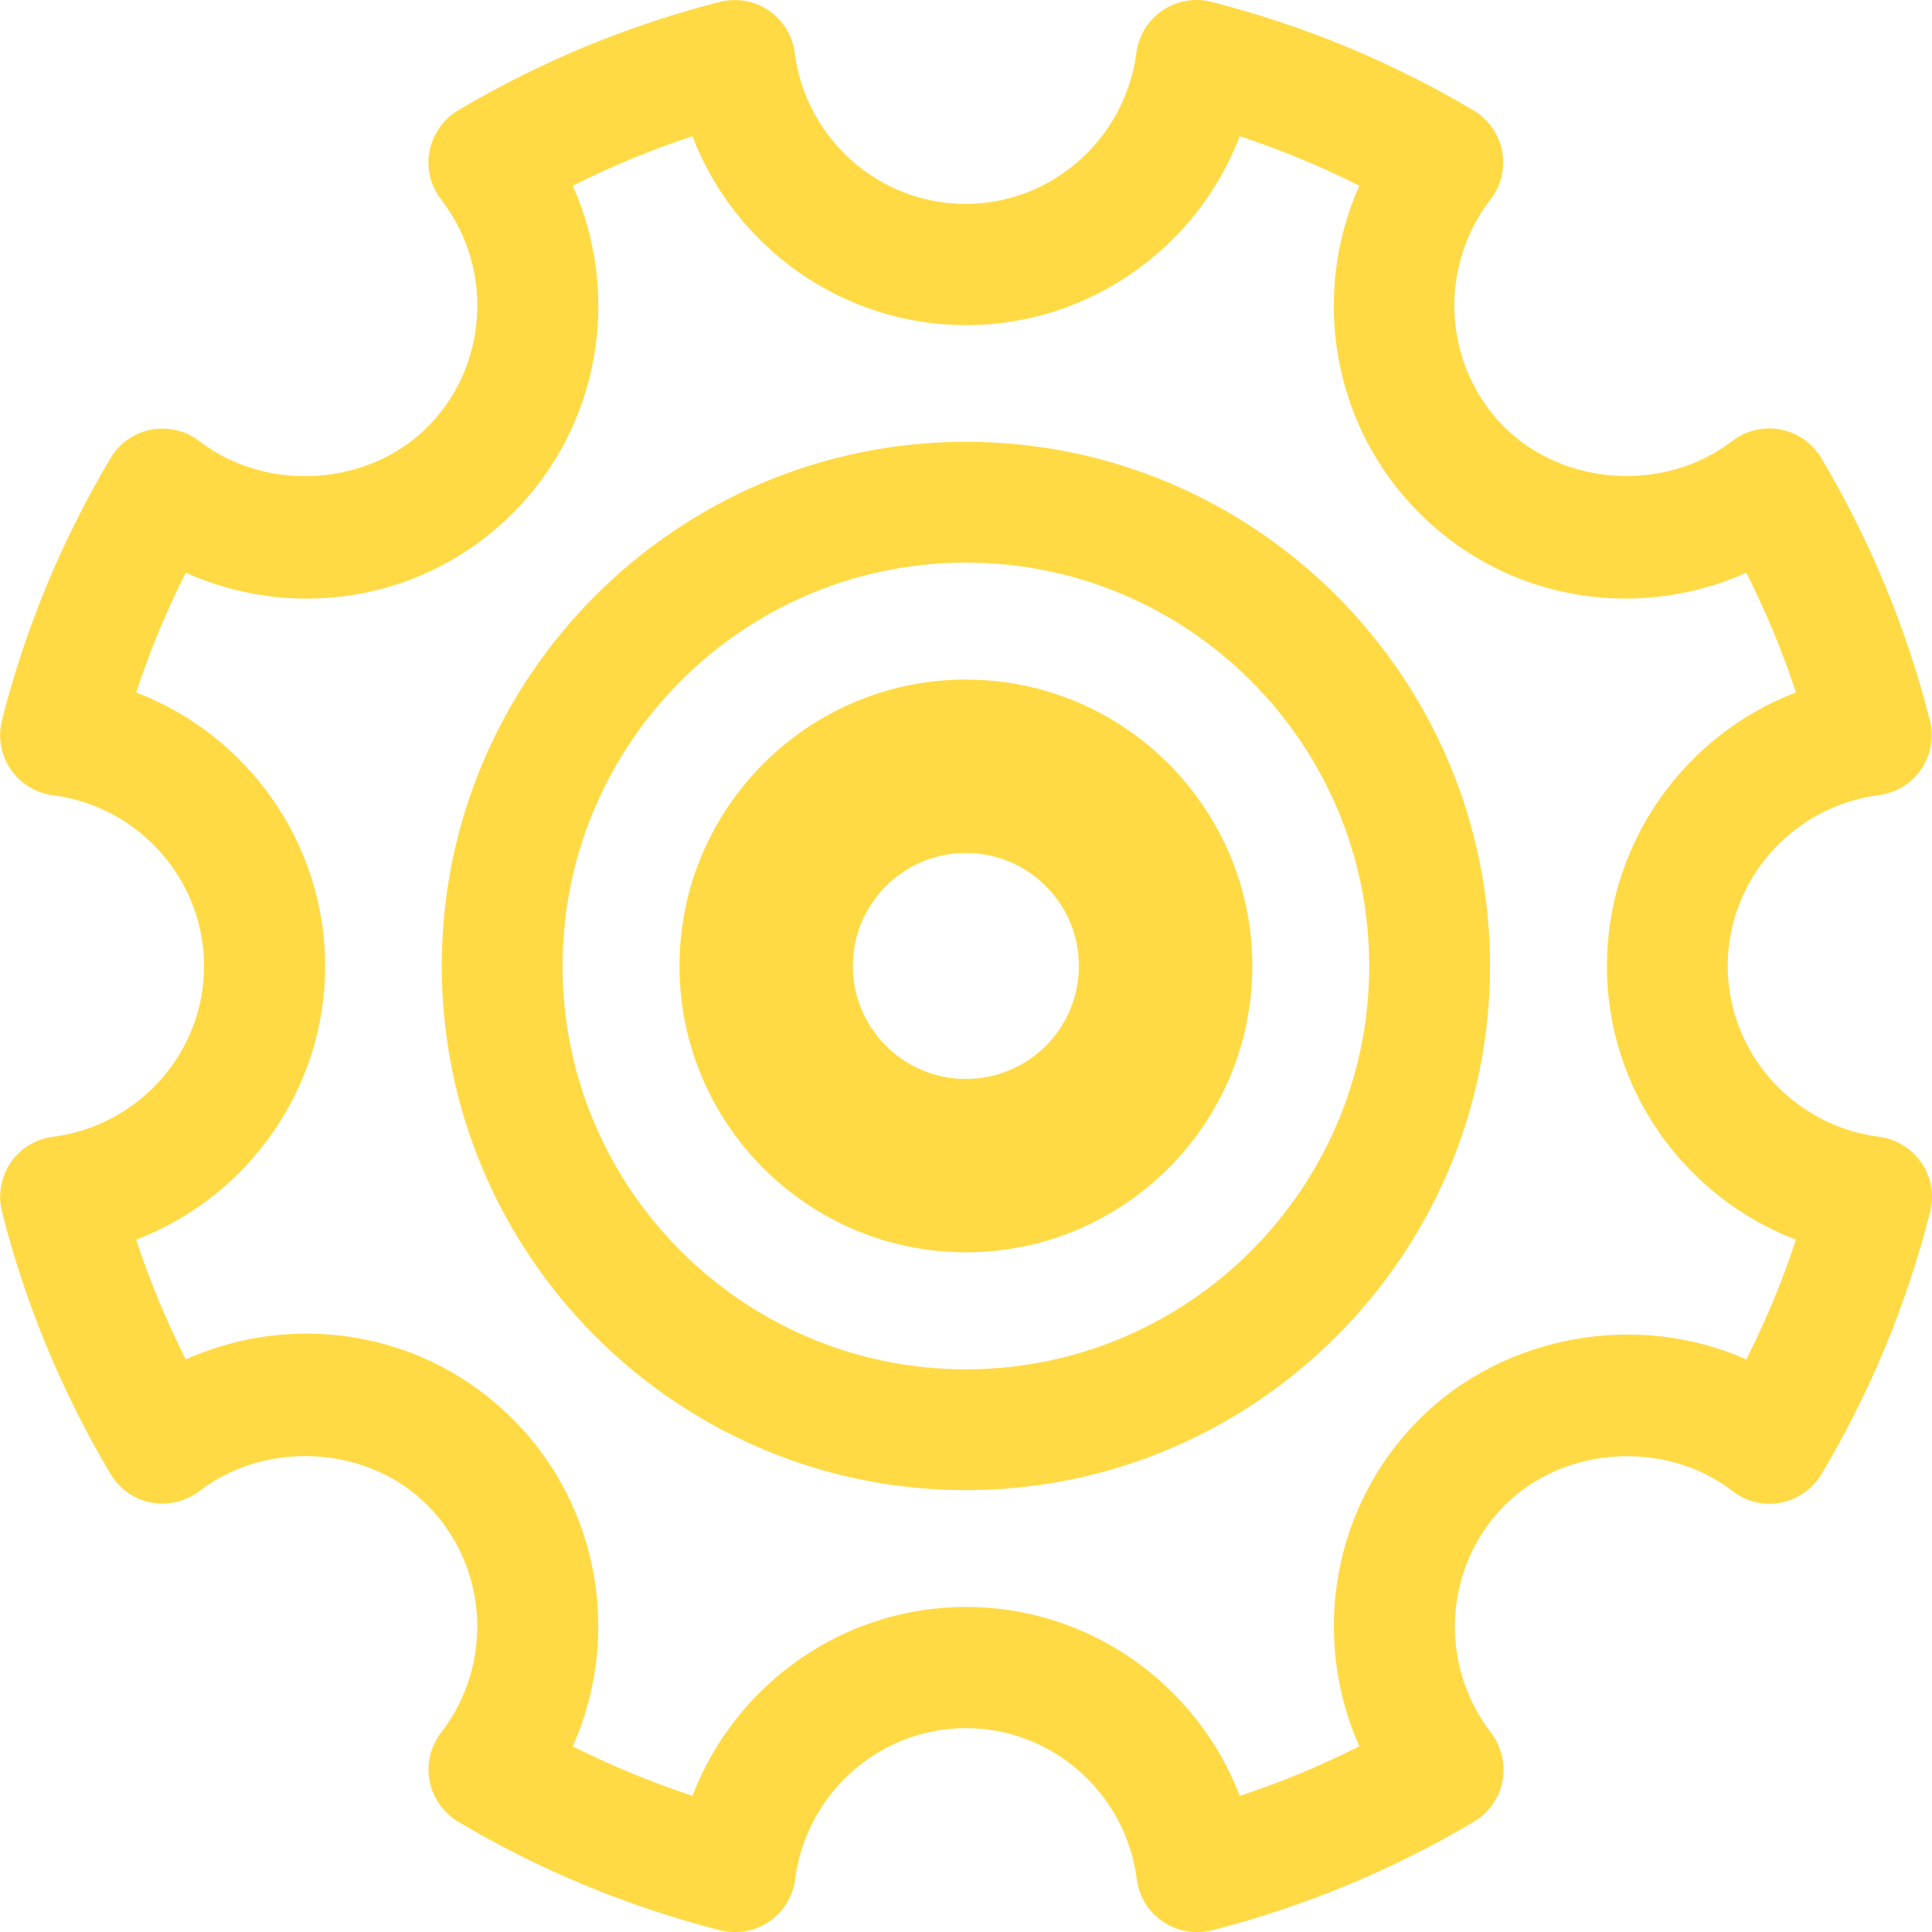
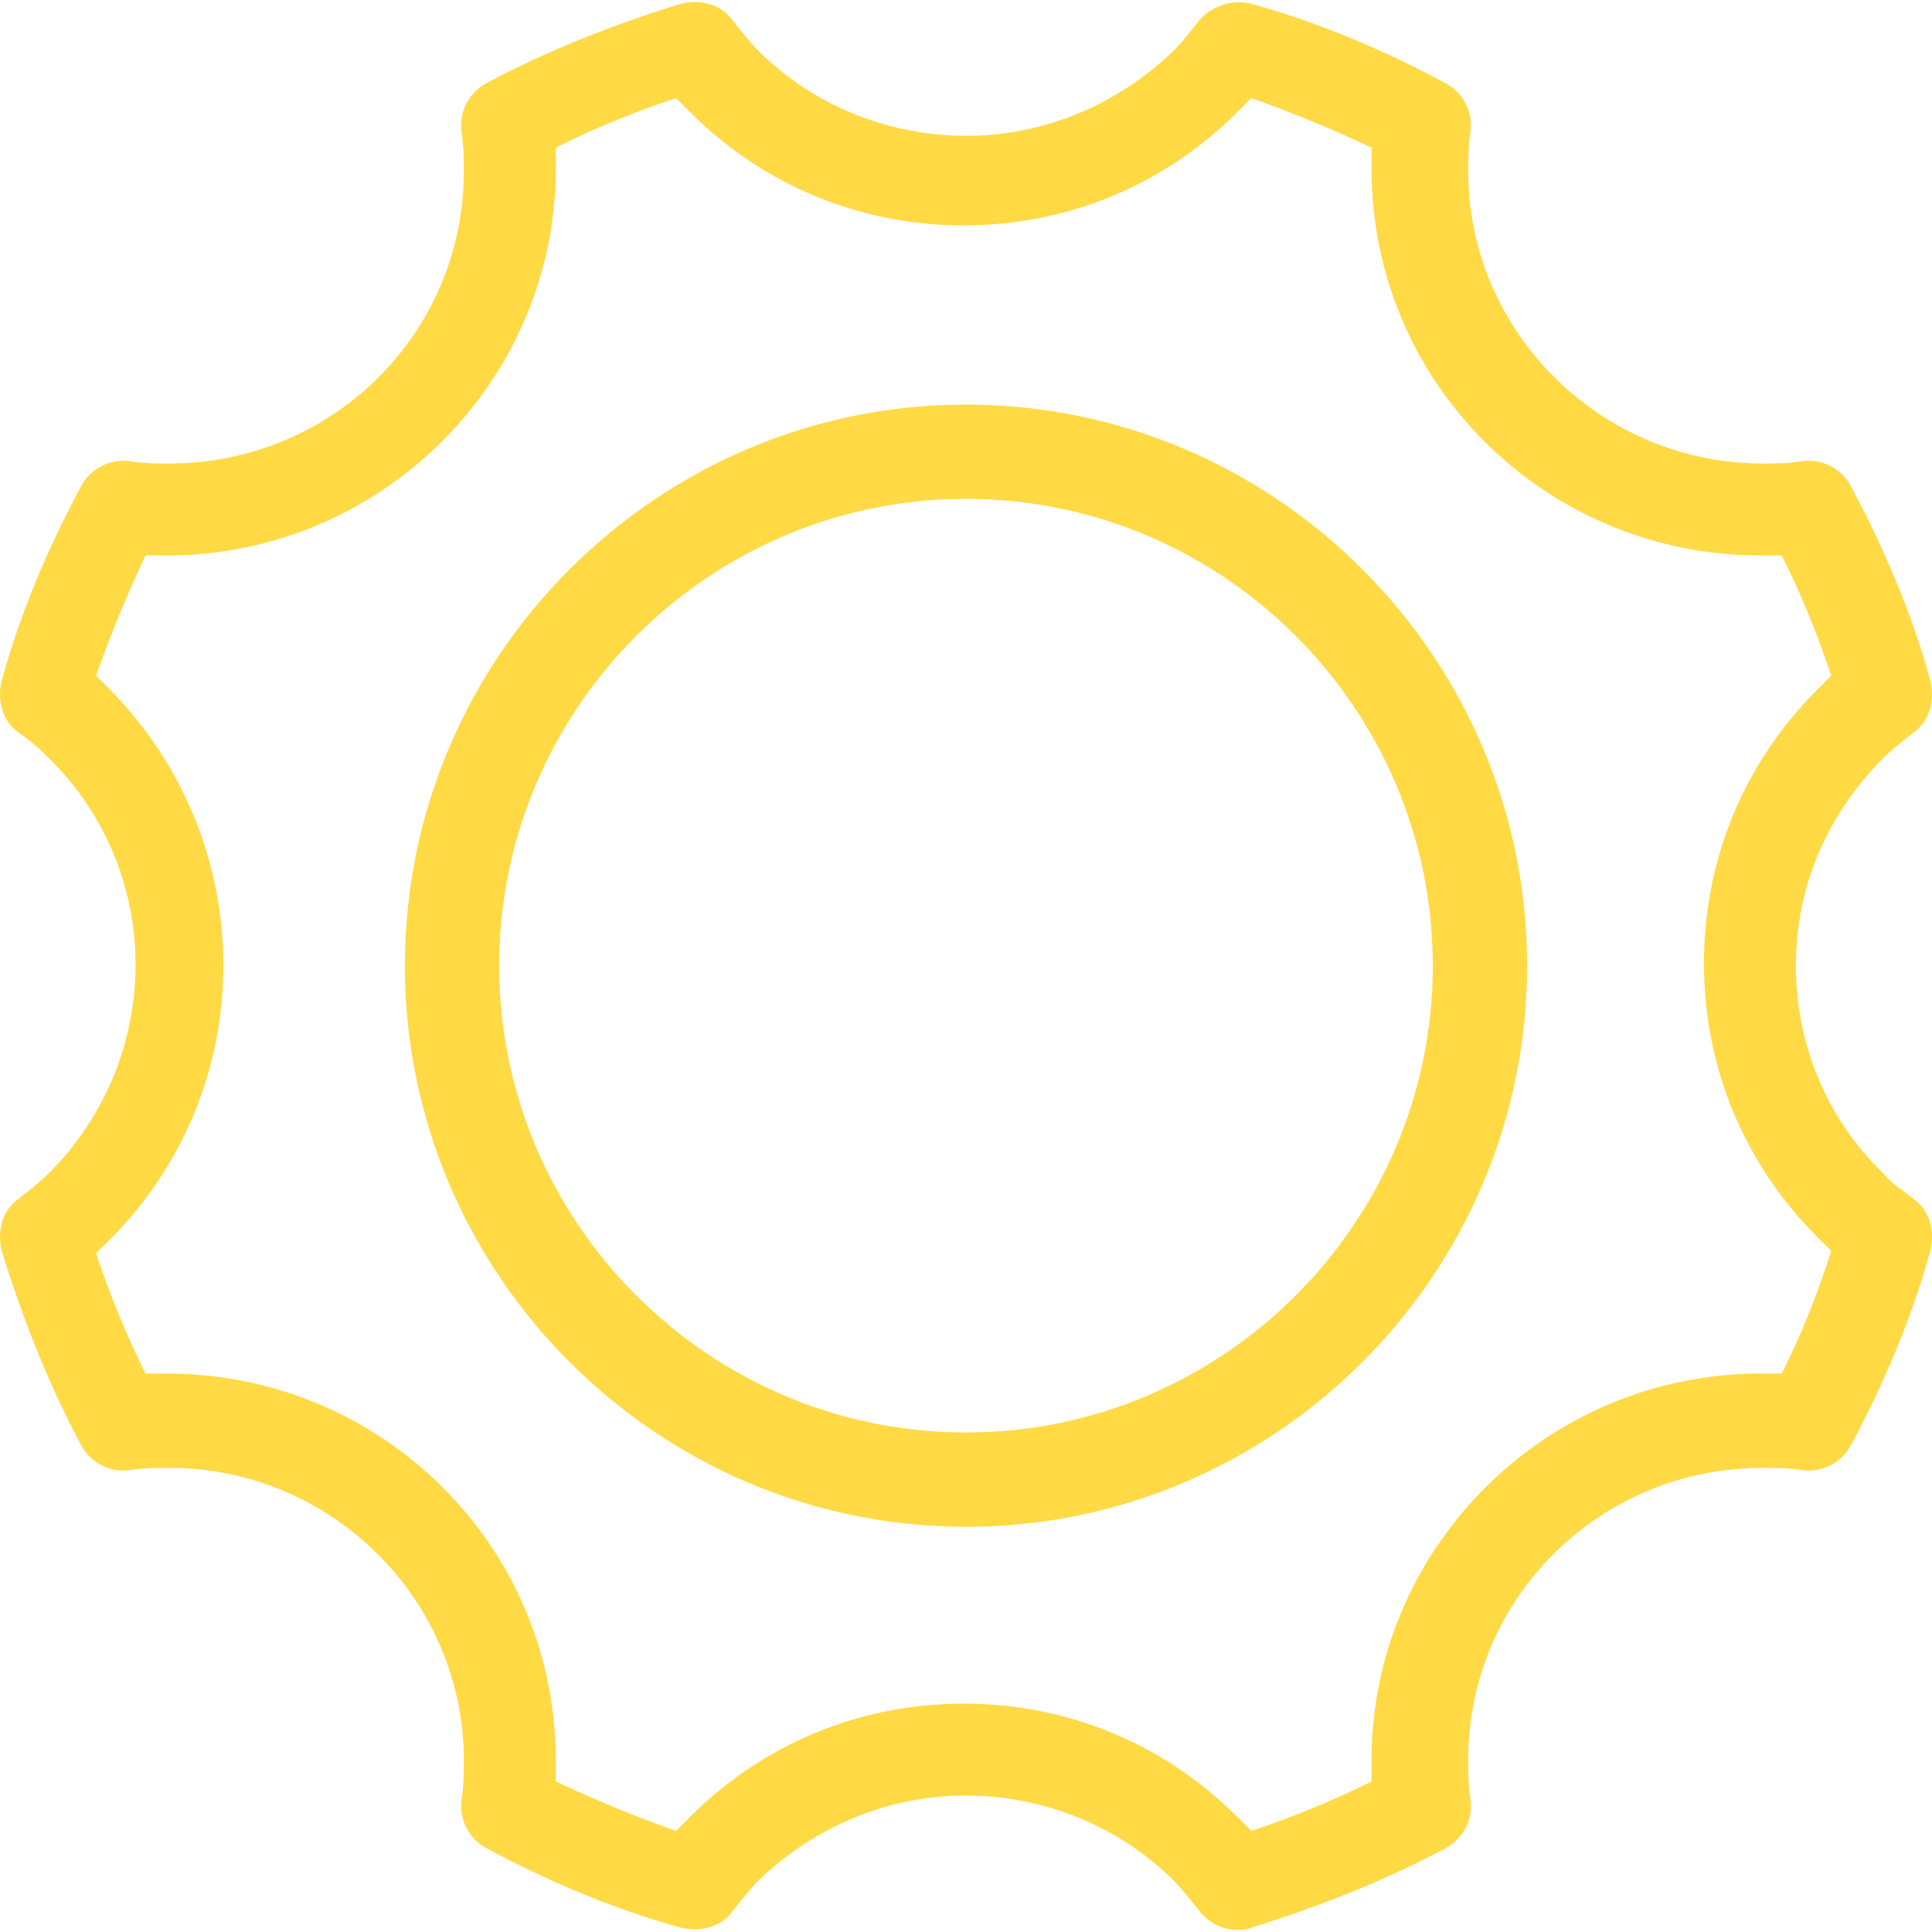
- <svg xmlns="http://www.w3.org/2000/svg" version="1.1" id="Capa_1" x="0px" y="0px" width="50px" height="50px" viewBox="0 0 31.984 31.984" style="enable-background:new 0 0 31.984 31.984;" xml:space="preserve">
-   <g>
-     <g id="Tools">
-       <g>
-         <path d="M31.107,18.82c-1.43-0.186-2.505-1.399-2.505-2.828c0-1.429,1.075-2.646,2.505-2.829c0.284-0.037,0.538-0.193,0.699-0.43     c0.159-0.237,0.213-0.531,0.142-0.81c-0.388-1.526-0.992-2.986-1.798-4.341c-0.146-0.246-0.393-0.418-0.672-0.472     c-0.283-0.053-0.572,0.016-0.801,0.19c-1.103,0.853-2.783,0.757-3.771-0.229c-1.012-1.01-1.11-2.631-0.23-3.771     c0.177-0.226,0.245-0.517,0.191-0.798s-0.225-0.525-0.471-0.673c-1.353-0.804-2.812-1.408-4.341-1.798     c-0.279-0.07-0.572-0.02-0.811,0.142s-0.394,0.416-0.431,0.699c-0.186,1.428-1.4,2.504-2.829,2.504     c-1.43,0-2.646-1.076-2.828-2.503c-0.037-0.284-0.193-0.539-0.43-0.7c-0.237-0.16-0.53-0.211-0.81-0.142     c-1.527,0.391-2.988,0.996-4.34,1.8C7.335,1.978,7.165,2.223,7.11,2.504C7.057,2.785,7.127,3.077,7.302,3.302     c0.88,1.14,0.782,2.761-0.229,3.771c-0.985,0.985-2.668,1.083-3.772,0.23C3.074,7.128,2.785,7.061,2.502,7.112     C2.222,7.166,1.978,7.337,1.831,7.584C1.023,8.939,0.419,10.4,0.032,11.926c-0.07,0.277-0.018,0.571,0.143,0.809     c0.161,0.235,0.416,0.393,0.699,0.43c1.428,0.185,2.504,1.4,2.504,2.829c0,1.429-1.076,2.642-2.504,2.826     c-0.283,0.036-0.538,0.191-0.699,0.43c-0.159,0.236-0.213,0.53-0.143,0.81c0.387,1.525,0.992,2.986,1.798,4.342     c0.146,0.246,0.391,0.418,0.672,0.473c0.28,0.051,0.572-0.018,0.798-0.189c1.108-0.854,2.789-0.756,3.772,0.229     c1.011,1.011,1.109,2.632,0.229,3.771c-0.175,0.228-0.243,0.519-0.189,0.799c0.054,0.279,0.226,0.524,0.471,0.672     c1.353,0.805,2.812,1.408,4.342,1.799c0.081,0.021,0.164,0.029,0.246,0.029c0.198,0,0.396-0.06,0.562-0.173     c0.235-0.161,0.393-0.416,0.43-0.699c0.183-1.428,1.398-2.504,2.828-2.504c1.429,0,2.646,1.076,2.829,2.504     c0.037,0.284,0.191,0.539,0.431,0.699c0.236,0.161,0.529,0.213,0.811,0.144c1.526-0.391,2.986-0.994,4.34-1.799     c0.245-0.146,0.417-0.392,0.471-0.672s-0.016-0.57-0.188-0.798c-0.881-1.142-0.779-2.763,0.229-3.771     c0.986-0.985,2.667-1.081,3.771-0.229c0.226,0.175,0.517,0.243,0.798,0.189c0.279-0.055,0.523-0.227,0.672-0.473     c0.806-1.354,1.41-2.813,1.798-4.342c0.071-0.276,0.021-0.571-0.142-0.809C31.646,19.013,31.393,18.856,31.107,18.82z      M28.91,22.505c-1.802-0.803-4.017-0.409-5.415,0.991c-1.441,1.44-1.795,3.61-0.992,5.415c-0.639,0.321-1.301,0.597-1.979,0.819     c-0.707-1.844-2.491-3.128-4.531-3.128c-2.04,0-3.824,1.284-4.53,3.128c-0.681-0.225-1.344-0.498-1.981-0.819     c0.805-1.804,0.451-3.975-0.991-5.416c-0.914-0.914-2.129-1.417-3.422-1.417c-0.688,0-1.369,0.147-1.994,0.427     c-0.323-0.641-0.598-1.303-0.821-1.982c1.844-0.706,3.129-2.491,3.129-4.529c0-2.04-1.285-3.824-3.129-4.531     c0.225-0.68,0.498-1.343,0.821-1.981c0.625,0.278,1.308,0.428,1.995,0.428c1.293,0,2.508-0.504,3.422-1.418     c1.443-1.442,1.796-3.613,0.99-5.417c0.639-0.322,1.301-0.596,1.981-0.82c0.706,1.844,2.49,3.128,4.53,3.128     c2.04,0,3.824-1.284,4.531-3.128c0.681,0.226,1.343,0.498,1.979,0.82c-0.805,1.804-0.451,3.975,0.992,5.417     c0.914,0.914,2.129,1.417,3.421,1.417c0.688,0,1.369-0.148,1.994-0.427c0.323,0.64,0.598,1.302,0.821,1.981     c-1.846,0.707-3.129,2.491-3.129,4.531c0,2.038,1.283,3.823,3.129,4.529C29.508,21.203,29.233,21.865,28.91,22.505z M15.99,7.314     c-4.784,0-8.677,3.893-8.677,8.678c0,4.783,3.893,8.677,8.677,8.677c4.784,0,8.677-3.894,8.677-8.677     C24.667,11.207,20.774,7.314,15.99,7.314z M15.99,22.669c-3.682,0-6.677-2.995-6.677-6.677c0-3.682,2.995-6.678,6.677-6.678     s6.677,2.996,6.677,6.678C22.667,19.674,19.672,22.669,15.99,22.669z M15.99,11.25c-2.614,0-4.741,2.128-4.741,4.742     c0,2.613,2.127,4.74,4.741,4.74c2.614,0,4.742-2.127,4.742-4.74C20.732,13.378,18.605,11.25,15.99,11.25z M15.99,17.862     c-1.033,0-1.871-0.838-1.871-1.87c0-1.033,0.838-1.871,1.871-1.871c1.033,0,1.871,0.838,1.871,1.871     C17.861,17.024,17.023,17.862,15.99,17.862z" fill="#FFDA44" />
-       </g>
-     </g>
+ <svg xmlns="http://www.w3.org/2000/svg" version="1.1" id="Capa_1" x="0px" y="0px" viewBox="0 0 81.947 81.947" style="enable-background:new 0 0 81.947 81.947;" xml:space="preserve" width="50px" height="50px">
+   <g id="_x37_7_Essential_Icons_57_">
+     <path id="Settings" d="M79.874,49.76c-2.4-2.3-3.7-5.5-3.7-8.8s1.3-6.4,3.7-8.8c0.4-0.4,0.8-0.7,1.3-1.1c0.7-0.5,0.9-1.4,0.7-2.2   c-0.8-2.9-2-5.7-3.4-8.3c-0.4-0.7-1.2-1.1-2-1c-0.7,0.1-1.2,0.1-1.7,0.1c-6.9,0-12.5-5.6-12.5-12.4c0-0.5,0-1.1,0.1-1.7   c0.1-0.8-0.3-1.6-1-2c-2.6-1.4-5.4-2.6-8.3-3.4c-0.8-0.2-1.7,0.1-2.2,0.7c-0.4,0.5-0.8,1-1.1,1.3c-2.4,2.3-5.5,3.6-8.8,3.6   s-6.5-1.3-8.8-3.6c-0.4-0.4-0.7-0.8-1.1-1.3c-0.5-0.7-1.4-0.9-2.2-0.7c-2.9,0.9-5.7,2-8.3,3.4c-0.7,0.4-1.1,1.2-1,2   c0.1,0.7,0.1,1.2,0.1,1.7c0,6.9-5.6,12.4-12.5,12.4c-0.5,0-1.1,0-1.7-0.1c-0.8-0.1-1.6,0.3-2,1c-1.4,2.6-2.6,5.4-3.4,8.3   c-0.2,0.8,0,1.7,0.7,2.2c0.6,0.4,1,0.8,1.3,1.1c4.9,4.8,4.9,12.7,0,17.6c-0.4,0.4-0.8,0.7-1.3,1.1c-0.7,0.5-0.9,1.4-0.7,2.2   c0.9,2.9,2,5.7,3.4,8.3c0.4,0.7,1.2,1.1,2,1c0.7-0.1,1.2-0.1,1.7-0.1c6.9,0,12.5,5.6,12.5,12.4c0,0.5,0,1.1-0.1,1.7   c-0.1,0.8,0.3,1.6,1,2c2.6,1.4,5.4,2.6,8.3,3.4c0.8,0.2,1.7,0,2.2-0.7c0.4-0.5,0.8-1,1.1-1.3c2.4-2.3,5.5-3.6,8.8-3.6   s6.5,1.3,8.8,3.6c0.4,0.4,0.7,0.8,1.1,1.3c0.4,0.5,1,0.8,1.6,0.8c0.2,0,0.4,0,0.6-0.1c2.9-0.9,5.7-2,8.3-3.4c0.7-0.4,1.1-1.2,1-2   c-0.1-0.7-0.1-1.2-0.1-1.7c0-6.9,5.6-12.4,12.5-12.4c0.5,0,1.1,0,1.7,0.1c0.8,0.1,1.6-0.3,2-1c1.4-2.6,2.6-5.4,3.4-8.3   c0.2-0.8,0-1.7-0.7-2.2C80.674,50.46,80.174,50.16,79.874,49.76z M75.574,58.26c-0.3,0-0.6,0-0.9,0c-9.1,0-16.5,7.4-16.5,16.4   c0,0.3,0,0.6,0,0.9c-1.6,0.8-3.3,1.5-5.1,2.1c-0.2-0.2-0.4-0.4-0.6-0.6c-3.1-3.1-7.2-4.8-11.6-4.8s-8.5,1.7-11.6,4.8   c-0.2,0.2-0.4,0.4-0.6,0.6c-1.7-0.6-3.4-1.3-5.1-2.1c0-0.3,0-0.6,0-0.9c0-9.1-7.4-16.4-16.5-16.4c-0.3,0-0.6,0-0.9,0   c-0.8-1.6-1.5-3.3-2.1-5.1c0.2-0.2,0.4-0.4,0.6-0.6c6.4-6.4,6.4-16.8,0-23.3c-0.2-0.2-0.4-0.4-0.6-0.6c0.6-1.7,1.3-3.4,2.1-5.1   c0.3,0,0.6,0,0.9,0c9.1,0,16.5-7.4,16.5-16.4c0-0.3,0-0.6,0-0.9c1.6-0.8,3.3-1.5,5.1-2.1c0.2,0.2,0.4,0.4,0.6,0.6   c3.1,3.1,7.2,4.8,11.6,4.8s8.5-1.7,11.6-4.8c0.2-0.2,0.4-0.4,0.6-0.6c1.7,0.6,3.4,1.3,5.1,2.1c0,0.3,0,0.6,0,0.9   c0,9.1,7.4,16.4,16.5,16.4c0.3,0,0.6,0,0.9,0c0.8,1.6,1.5,3.3,2.1,5.1c-0.2,0.2-0.4,0.4-0.6,0.6c-3.1,3.1-4.8,7.2-4.8,11.6   s1.7,8.5,4.8,11.6c0.2,0.2,0.4,0.4,0.6,0.6C77.074,54.96,76.374,56.66,75.574,58.26z M40.973,17.16c-13.1,0-23.8,10.7-23.8,23.8   s10.7,23.8,23.8,23.8s23.8-10.7,23.8-23.8S54.073,17.16,40.973,17.16z M40.973,60.76c-10.9,0-19.8-8.9-19.8-19.8   s8.9-19.8,19.8-19.8s19.8,8.9,19.8,19.8S51.874,60.76,40.973,60.76z" fill="#FFDA44" />
  </g>
  <g>
</g>
  <g>
</g>
  <g>
</g>
  <g>
</g>
  <g>
</g>
  <g>
</g>
  <g>
</g>
  <g>
</g>
  <g>
</g>
  <g>
</g>
  <g>
</g>
  <g>
</g>
  <g>
</g>
  <g>
</g>
  <g>
</g>
</svg>
